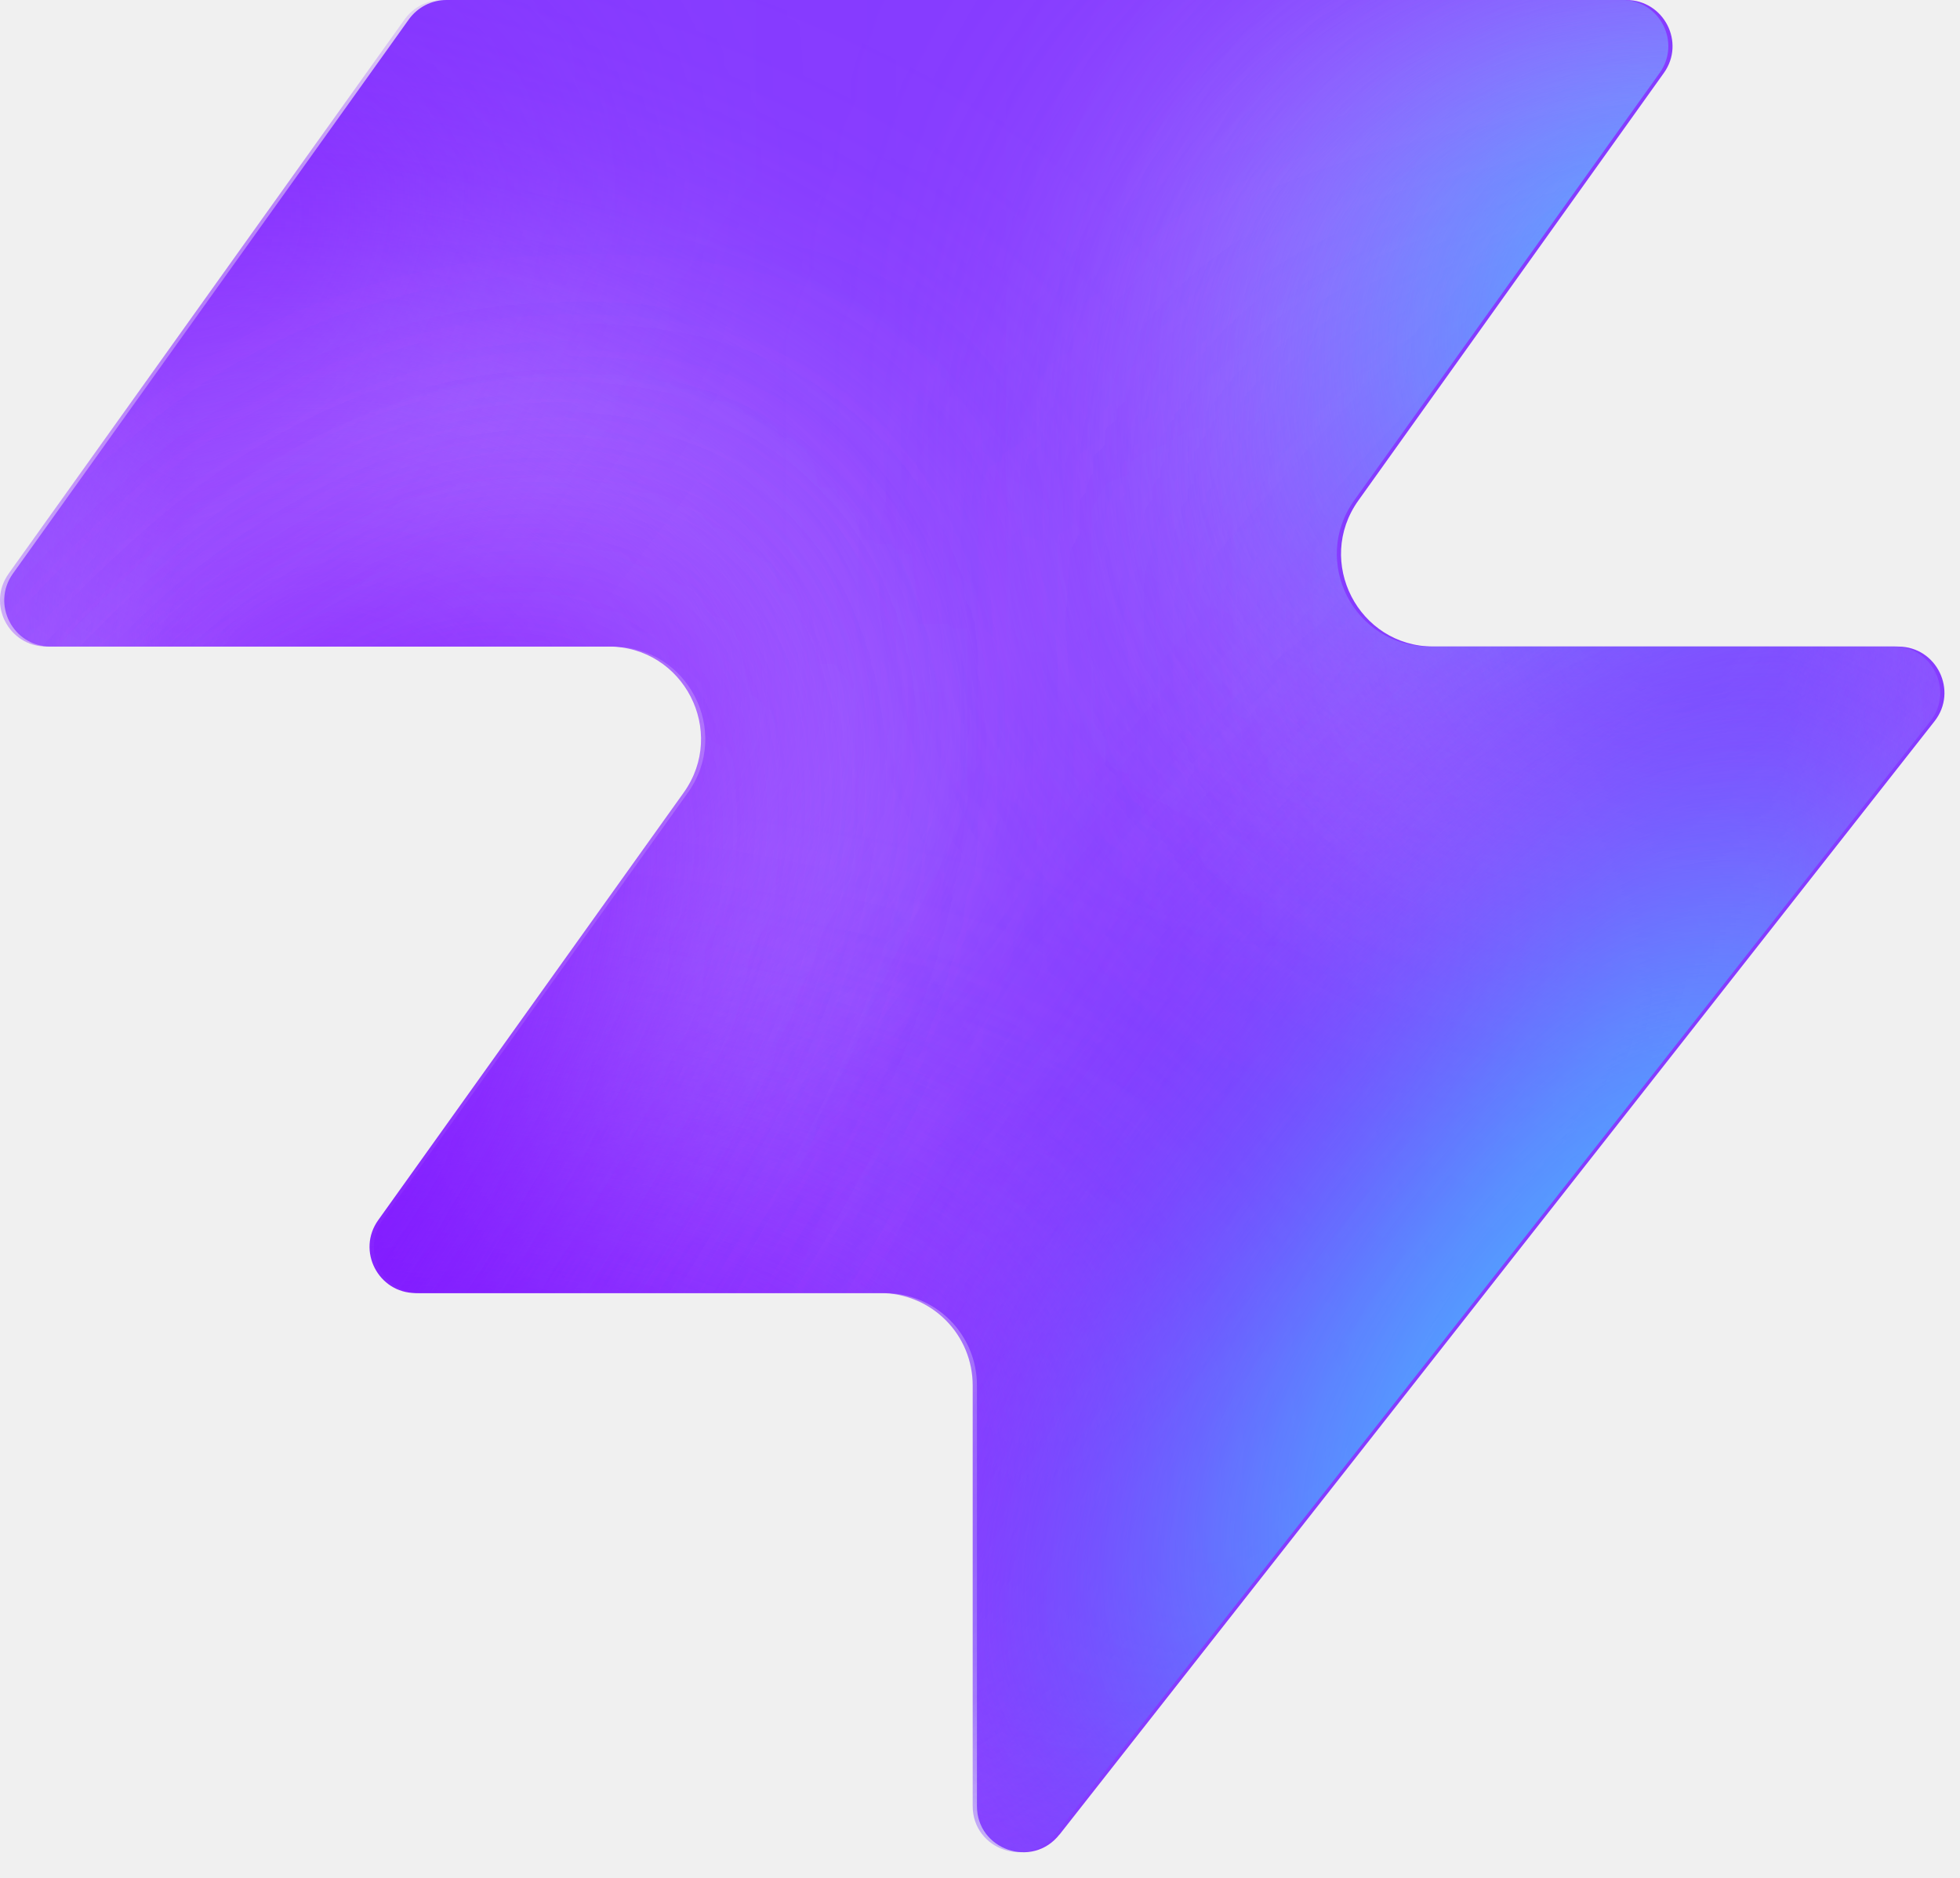
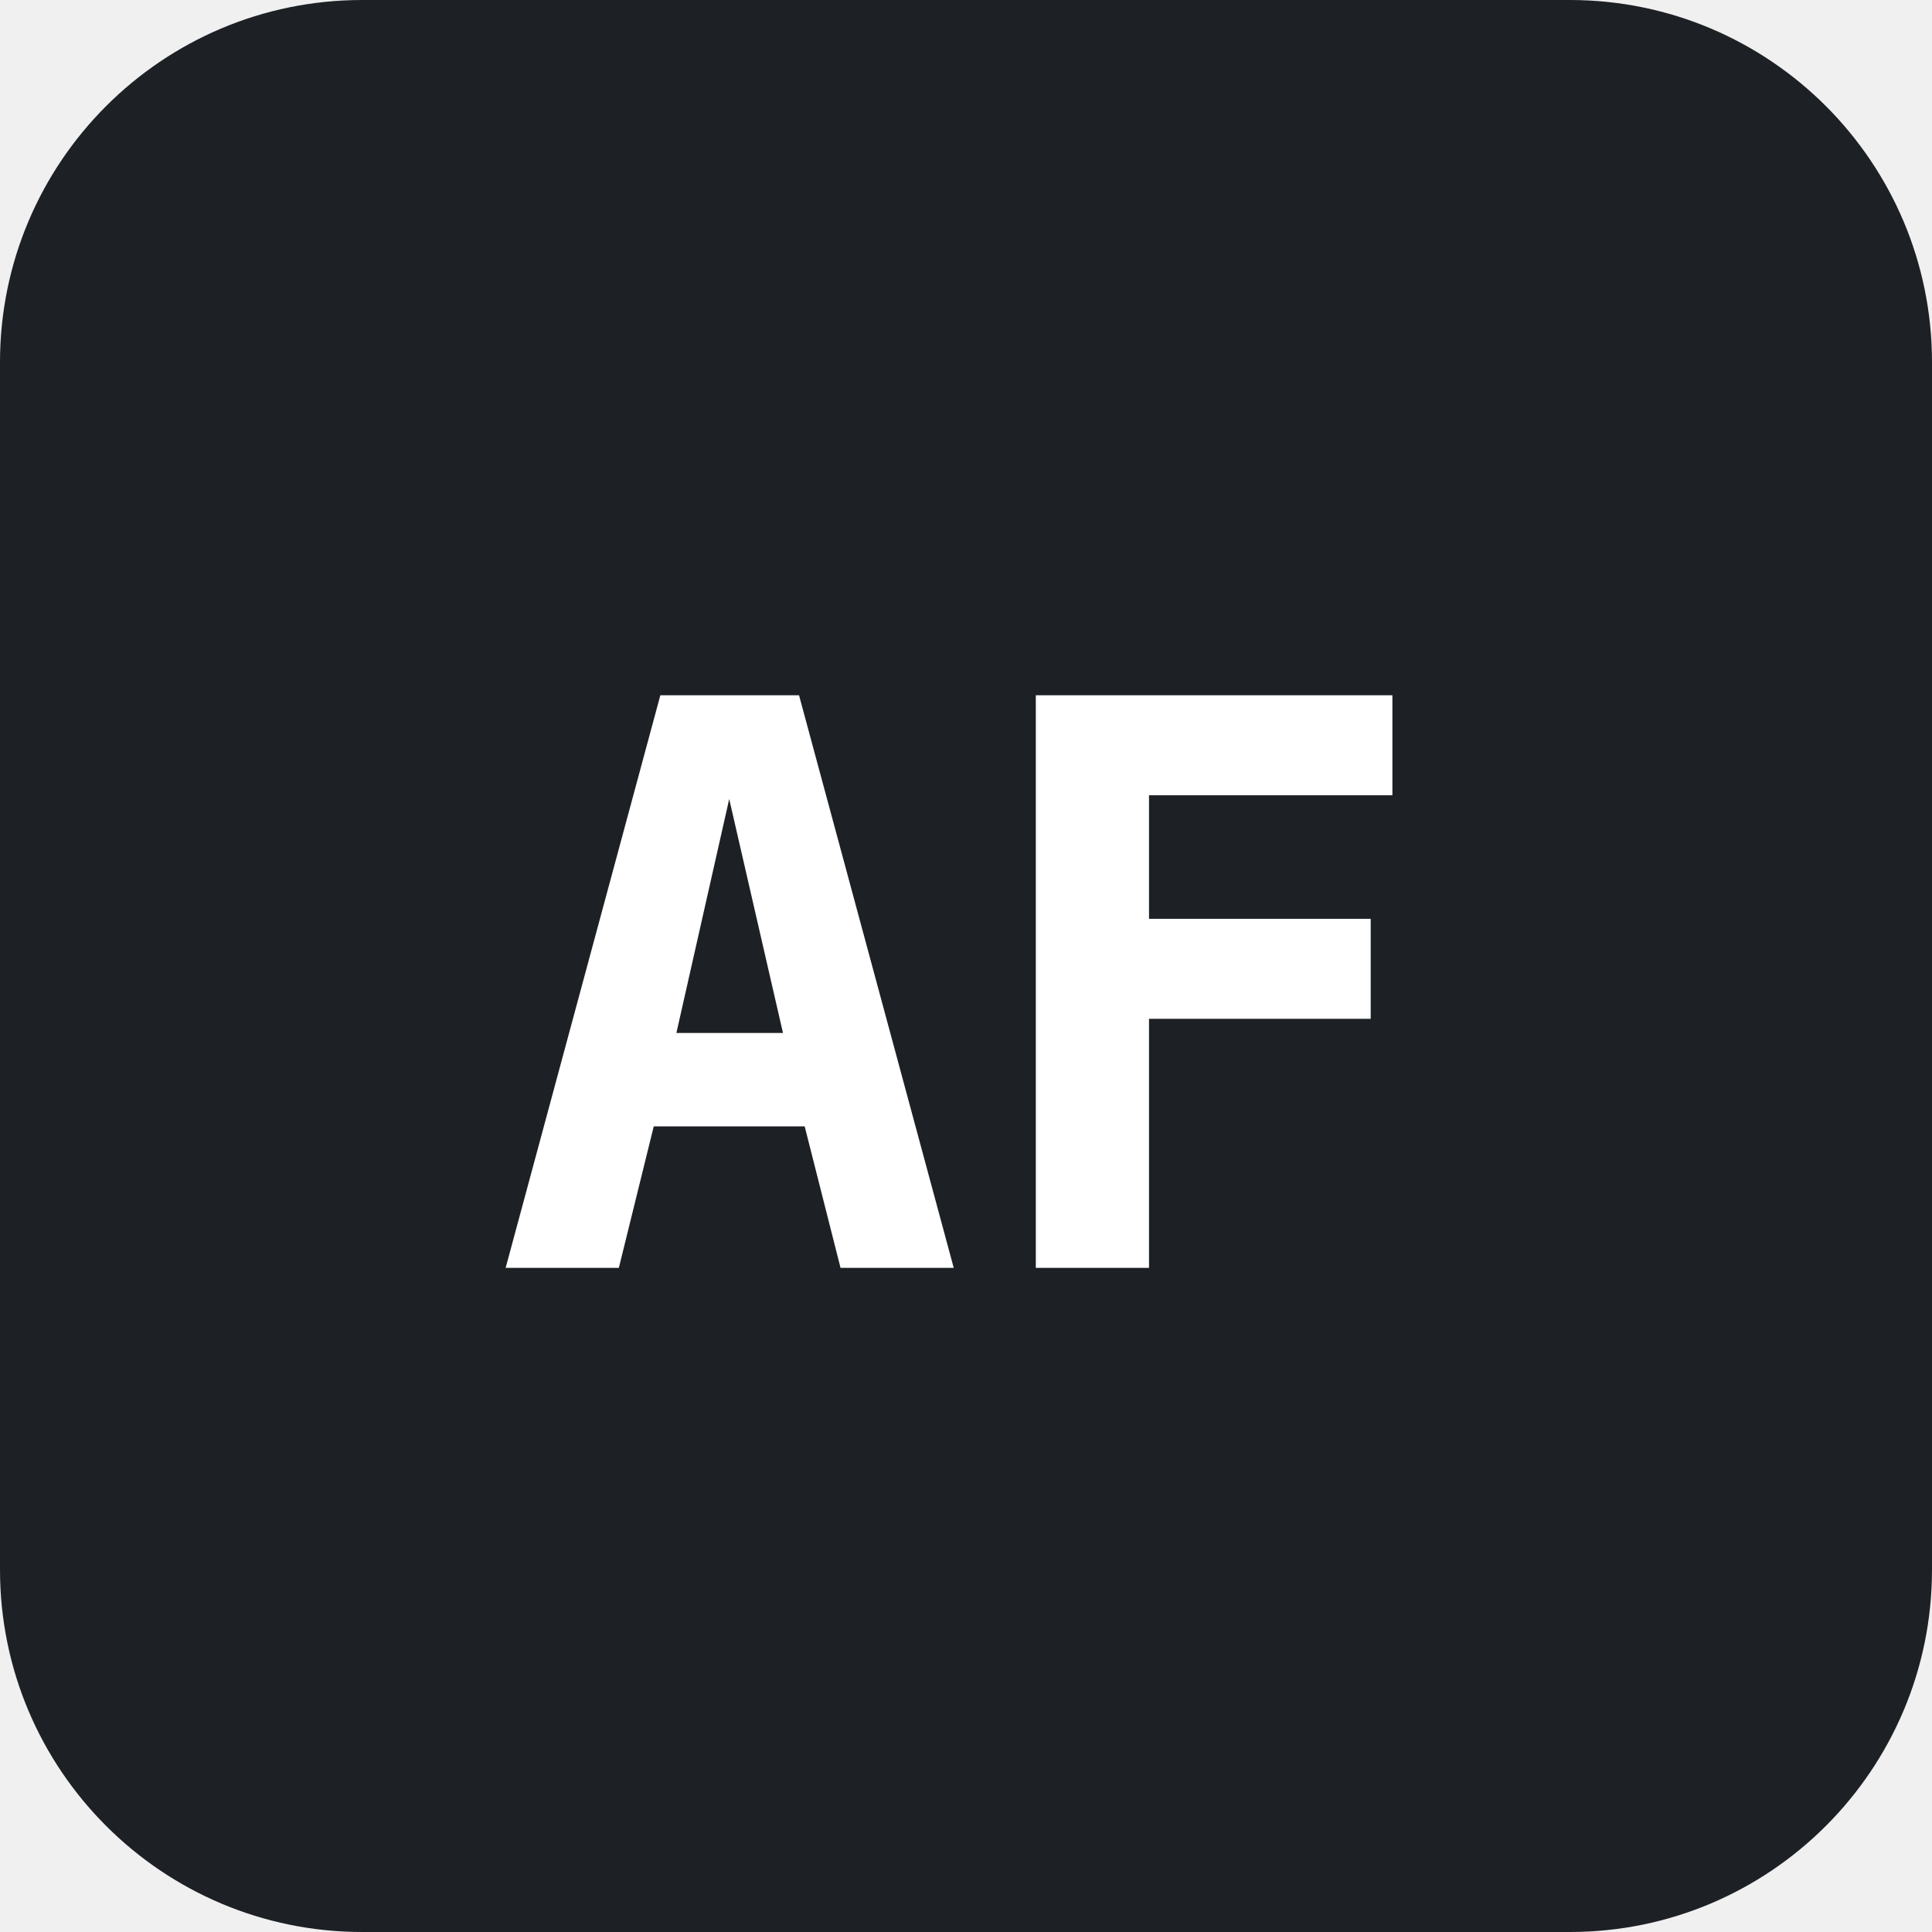
- <svg xmlns="http://www.w3.org/2000/svg" width="48" height="46" fill="none" viewBox="0 0 48 46">
-   <path fill="#863bff" d="M25.946 44.938c-.664.845-2.021.375-2.021-.698V33.937a2.26 2.26 0 0 0-2.262-2.262H10.287c-.92 0-1.456-1.04-.92-1.788l7.48-10.471c1.07-1.497 0-3.578-1.842-3.578H1.237c-.92 0-1.456-1.04-.92-1.788L10.013.474c.214-.297.556-.474.92-.474h28.894c.92 0 1.456 1.04.92 1.788l-7.48 10.471c-1.07 1.498 0 3.579 1.842 3.579h11.377c.943 0 1.473 1.088.89 1.83L25.947 44.94z" style="fill:#863bff;fill:color(display-p3 .525 .23 1);fill-opacity:1" />
-   <mask id="a" width="48" height="46" x="0" y="0" maskUnits="userSpaceOnUse" style="mask-type:alpha">
-     <path fill="#000" d="M25.842 44.938c-.664.844-2.021.375-2.021-.698V33.937a2.26 2.26 0 0 0-2.262-2.262H10.183c-.92 0-1.456-1.04-.92-1.788l7.48-10.471c1.07-1.498 0-3.579-1.842-3.579H1.133c-.92 0-1.456-1.04-.92-1.787L9.91.473c.214-.297.556-.474.92-.474h28.894c.92 0 1.456 1.04.92 1.788l-7.48 10.471c-1.07 1.498 0 3.578 1.842 3.578h11.377c.943 0 1.473 1.088.89 1.832L25.843 44.94z" style="fill:#000;fill-opacity:1" />
-   </mask>
-   <g mask="url(#a)">
-     <g filter="url(#b)">
-       <ellipse cx="5.508" cy="14.704" fill="#ede6ff" rx="5.508" ry="14.704" style="fill:#ede6ff;fill:color(display-p3 .927 .903 1);fill-opacity:1" transform="matrix(.00324 1 1 -.00324 -4.47 31.516)" />
-     </g>
-     <g filter="url(#c)">
-       <ellipse cx="10.399" cy="29.851" fill="#ede6ff" rx="10.399" ry="29.851" style="fill:#ede6ff;fill:color(display-p3 .927 .903 1);fill-opacity:1" transform="matrix(.00324 1 1 -.00324 -39.328 7.883)" />
-     </g>
-     <g filter="url(#d)">
-       <ellipse cx="5.508" cy="30.487" fill="#7e14ff" rx="5.508" ry="30.487" style="fill:#7e14ff;fill:color(display-p3 .492 .077 1);fill-opacity:1" transform="rotate(89.814 -25.913 -14.639)scale(1 -1)" />
-     </g>
-     <g filter="url(#e)">
-       <ellipse cx="5.508" cy="30.599" fill="#7e14ff" rx="5.508" ry="30.599" style="fill:#7e14ff;fill:color(display-p3 .492 .077 1);fill-opacity:1" transform="rotate(89.814 -32.644 -3.334)scale(1 -1)" />
-     </g>
-     <g filter="url(#f)">
-       <ellipse cx="5.508" cy="30.599" fill="#7e14ff" rx="5.508" ry="30.599" style="fill:#7e14ff;fill:color(display-p3 .492 .077 1);fill-opacity:1" transform="matrix(.00324 1 1 -.00324 -34.34 30.47)" />
-     </g>
-     <g filter="url(#g)">
-       <ellipse cx="14.072" cy="22.078" fill="#ede6ff" rx="14.072" ry="22.078" style="fill:#ede6ff;fill:color(display-p3 .927 .903 1);fill-opacity:1" transform="rotate(93.35 24.506 48.493)scale(-1 1)" />
-     </g>
-     <g filter="url(#h)">
-       <ellipse cx="3.47" cy="21.501" fill="#7e14ff" rx="3.47" ry="21.501" style="fill:#7e14ff;fill:color(display-p3 .492 .077 1);fill-opacity:1" transform="rotate(89.009 28.708 47.59)scale(-1 1)" />
-     </g>
-     <g filter="url(#i)">
-       <ellipse cx="3.47" cy="21.501" fill="#7e14ff" rx="3.47" ry="21.501" style="fill:#7e14ff;fill:color(display-p3 .492 .077 1);fill-opacity:1" transform="rotate(89.009 28.708 47.59)scale(-1 1)" />
-     </g>
-     <g filter="url(#j)">
-       <ellipse cx=".387" cy="8.972" fill="#7e14ff" rx="4.407" ry="29.108" style="fill:#7e14ff;fill:color(display-p3 .492 .077 1);fill-opacity:1" transform="rotate(39.51 .387 8.972)" />
-     </g>
-     <g filter="url(#k)">
-       <ellipse cx="47.523" cy="-6.092" fill="#7e14ff" rx="4.407" ry="29.108" style="fill:#7e14ff;fill:color(display-p3 .492 .077 1);fill-opacity:1" transform="rotate(37.892 47.523 -6.092)" />
-     </g>
-     <g filter="url(#l)">
-       <ellipse cx="41.412" cy="6.333" fill="#47bfff" rx="5.971" ry="9.665" style="fill:#47bfff;fill:color(display-p3 .28 .748 1);fill-opacity:1" transform="rotate(37.892 41.412 6.333)" />
-     </g>
-     <g filter="url(#m)">
-       <ellipse cx="-1.879" cy="38.332" fill="#7e14ff" rx="4.407" ry="29.108" style="fill:#7e14ff;fill:color(display-p3 .492 .077 1);fill-opacity:1" transform="rotate(37.892 -1.88 38.332)" />
-     </g>
-     <g filter="url(#n)">
-       <ellipse cx="-1.879" cy="38.332" fill="#7e14ff" rx="4.407" ry="29.108" style="fill:#7e14ff;fill:color(display-p3 .492 .077 1);fill-opacity:1" transform="rotate(37.892 -1.88 38.332)" />
-     </g>
-     <g filter="url(#o)">
-       <ellipse cx="35.651" cy="29.907" fill="#7e14ff" rx="4.407" ry="29.108" style="fill:#7e14ff;fill:color(display-p3 .492 .077 1);fill-opacity:1" transform="rotate(37.892 35.651 29.907)" />
-     </g>
-     <g filter="url(#p)">
-       <ellipse cx="38.418" cy="32.4" fill="#47bfff" rx="5.971" ry="15.297" style="fill:#47bfff;fill:color(display-p3 .28 .748 1);fill-opacity:1" transform="rotate(37.892 38.418 32.4)" />
-     </g>
-   </g>
-   <defs>
-     <filter id="b" width="60.045" height="41.654" x="-19.77" y="16.149" color-interpolation-filters="sRGB" filterUnits="userSpaceOnUse">
-       <feFlood flood-opacity="0" result="BackgroundImageFix" />
-       <feBlend in="SourceGraphic" in2="BackgroundImageFix" result="shape" />
-       <feGaussianBlur result="effect1_foregroundBlur_2002_17158" stdDeviation="7.659" />
-     </filter>
-     <filter id="c" width="90.34" height="51.437" x="-54.613" y="-7.533" color-interpolation-filters="sRGB" filterUnits="userSpaceOnUse">
-       <feFlood flood-opacity="0" result="BackgroundImageFix" />
-       <feBlend in="SourceGraphic" in2="BackgroundImageFix" result="shape" />
-       <feGaussianBlur result="effect1_foregroundBlur_2002_17158" stdDeviation="7.659" />
-     </filter>
-     <filter id="d" width="79.355" height="29.4" x="-49.64" y="2.03" color-interpolation-filters="sRGB" filterUnits="userSpaceOnUse">
-       <feFlood flood-opacity="0" result="BackgroundImageFix" />
-       <feBlend in="SourceGraphic" in2="BackgroundImageFix" result="shape" />
-       <feGaussianBlur result="effect1_foregroundBlur_2002_17158" stdDeviation="4.596" />
-     </filter>
-     <filter id="e" width="79.579" height="29.4" x="-45.045" y="20.029" color-interpolation-filters="sRGB" filterUnits="userSpaceOnUse">
-       <feFlood flood-opacity="0" result="BackgroundImageFix" />
-       <feBlend in="SourceGraphic" in2="BackgroundImageFix" result="shape" />
-       <feGaussianBlur result="effect1_foregroundBlur_2002_17158" stdDeviation="4.596" />
-     </filter>
-     <filter id="f" width="79.579" height="29.4" x="-43.513" y="21.178" color-interpolation-filters="sRGB" filterUnits="userSpaceOnUse">
-       <feFlood flood-opacity="0" result="BackgroundImageFix" />
-       <feBlend in="SourceGraphic" in2="BackgroundImageFix" result="shape" />
-       <feGaussianBlur result="effect1_foregroundBlur_2002_17158" stdDeviation="4.596" />
-     </filter>
-     <filter id="g" width="74.749" height="58.852" x="15.756" y="-17.901" color-interpolation-filters="sRGB" filterUnits="userSpaceOnUse">
-       <feFlood flood-opacity="0" result="BackgroundImageFix" />
-       <feBlend in="SourceGraphic" in2="BackgroundImageFix" result="shape" />
-       <feGaussianBlur result="effect1_foregroundBlur_2002_17158" stdDeviation="7.659" />
-     </filter>
-     <filter id="h" width="61.377" height="25.362" x="23.548" y="2.284" color-interpolation-filters="sRGB" filterUnits="userSpaceOnUse">
-       <feFlood flood-opacity="0" result="BackgroundImageFix" />
-       <feBlend in="SourceGraphic" in2="BackgroundImageFix" result="shape" />
-       <feGaussianBlur result="effect1_foregroundBlur_2002_17158" stdDeviation="4.596" />
-     </filter>
-     <filter id="i" width="61.377" height="25.362" x="23.548" y="2.284" color-interpolation-filters="sRGB" filterUnits="userSpaceOnUse">
-       <feFlood flood-opacity="0" result="BackgroundImageFix" />
-       <feBlend in="SourceGraphic" in2="BackgroundImageFix" result="shape" />
-       <feGaussianBlur result="effect1_foregroundBlur_2002_17158" stdDeviation="4.596" />
-     </filter>
-     <filter id="j" width="56.045" height="63.649" x="-27.636" y="-22.853" color-interpolation-filters="sRGB" filterUnits="userSpaceOnUse">
-       <feFlood flood-opacity="0" result="BackgroundImageFix" />
-       <feBlend in="SourceGraphic" in2="BackgroundImageFix" result="shape" />
-       <feGaussianBlur result="effect1_foregroundBlur_2002_17158" stdDeviation="4.596" />
-     </filter>
-     <filter id="k" width="54.814" height="64.646" x="20.116" y="-38.415" color-interpolation-filters="sRGB" filterUnits="userSpaceOnUse">
-       <feFlood flood-opacity="0" result="BackgroundImageFix" />
-       <feBlend in="SourceGraphic" in2="BackgroundImageFix" result="shape" />
-       <feGaussianBlur result="effect1_foregroundBlur_2002_17158" stdDeviation="4.596" />
-     </filter>
-     <filter id="l" width="33.541" height="35.313" x="24.641" y="-11.323" color-interpolation-filters="sRGB" filterUnits="userSpaceOnUse">
-       <feFlood flood-opacity="0" result="BackgroundImageFix" />
-       <feBlend in="SourceGraphic" in2="BackgroundImageFix" result="shape" />
-       <feGaussianBlur result="effect1_foregroundBlur_2002_17158" stdDeviation="4.596" />
-     </filter>
-     <filter id="m" width="54.814" height="64.646" x="-29.286" y="6.009" color-interpolation-filters="sRGB" filterUnits="userSpaceOnUse">
-       <feFlood flood-opacity="0" result="BackgroundImageFix" />
-       <feBlend in="SourceGraphic" in2="BackgroundImageFix" result="shape" />
-       <feGaussianBlur result="effect1_foregroundBlur_2002_17158" stdDeviation="4.596" />
-     </filter>
-     <filter id="n" width="54.814" height="64.646" x="-29.286" y="6.009" color-interpolation-filters="sRGB" filterUnits="userSpaceOnUse">
-       <feFlood flood-opacity="0" result="BackgroundImageFix" />
-       <feBlend in="SourceGraphic" in2="BackgroundImageFix" result="shape" />
-       <feGaussianBlur result="effect1_foregroundBlur_2002_17158" stdDeviation="4.596" />
-     </filter>
-     <filter id="o" width="54.814" height="64.646" x="8.244" y="-2.416" color-interpolation-filters="sRGB" filterUnits="userSpaceOnUse">
-       <feFlood flood-opacity="0" result="BackgroundImageFix" />
-       <feBlend in="SourceGraphic" in2="BackgroundImageFix" result="shape" />
-       <feGaussianBlur result="effect1_foregroundBlur_2002_17158" stdDeviation="4.596" />
-     </filter>
-     <filter id="p" width="39.409" height="43.623" x="18.713" y="10.588" color-interpolation-filters="sRGB" filterUnits="userSpaceOnUse">
-       <feFlood flood-opacity="0" result="BackgroundImageFix" />
-       <feBlend in="SourceGraphic" in2="BackgroundImageFix" result="shape" />
-       <feGaussianBlur result="effect1_foregroundBlur_2002_17158" stdDeviation="4.596" />
-     </filter>
-   </defs>
+ <svg xmlns="http://www.w3.org/2000/svg" viewBox="0 0 32 32">
+   <rect width="32" height="32" rx="6" fill="#1d2125" />
+   <text x="16" y="21" text-anchor="middle" font-family="ui-monospace,Menlo,Consolas,monospace" font-size="13" font-weight="700" fill="#fff">AF</text>
</svg>
